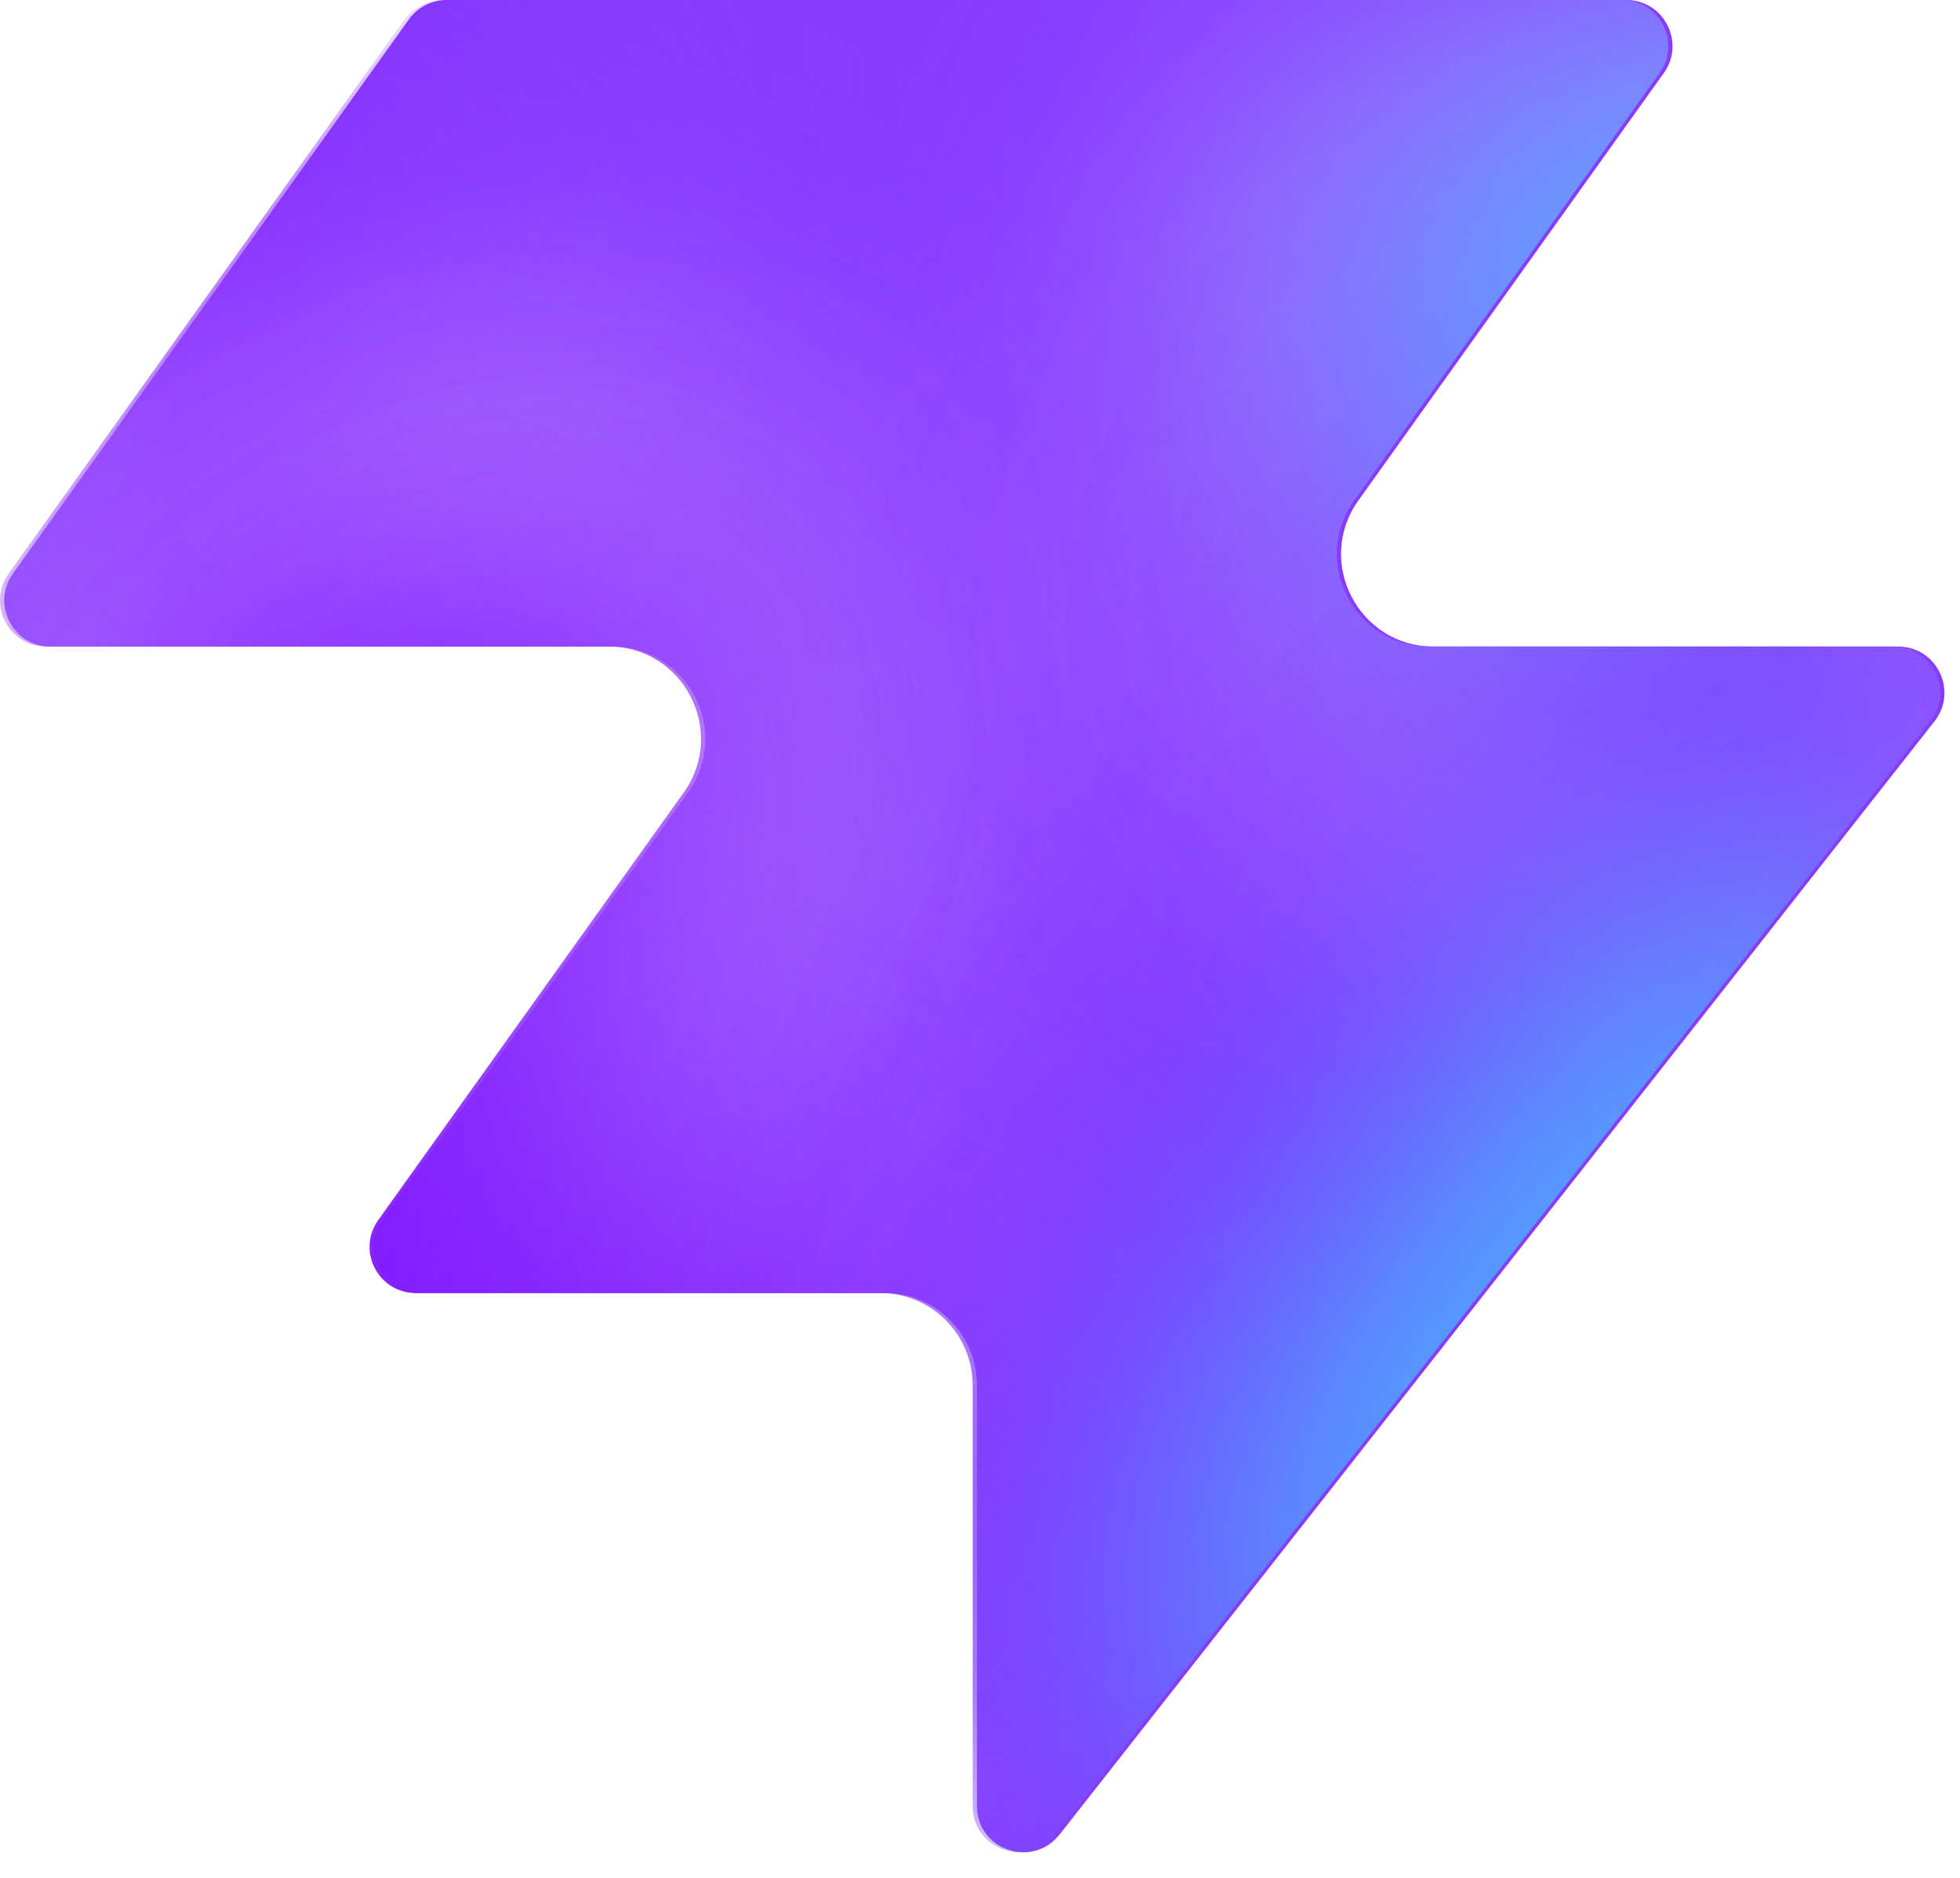
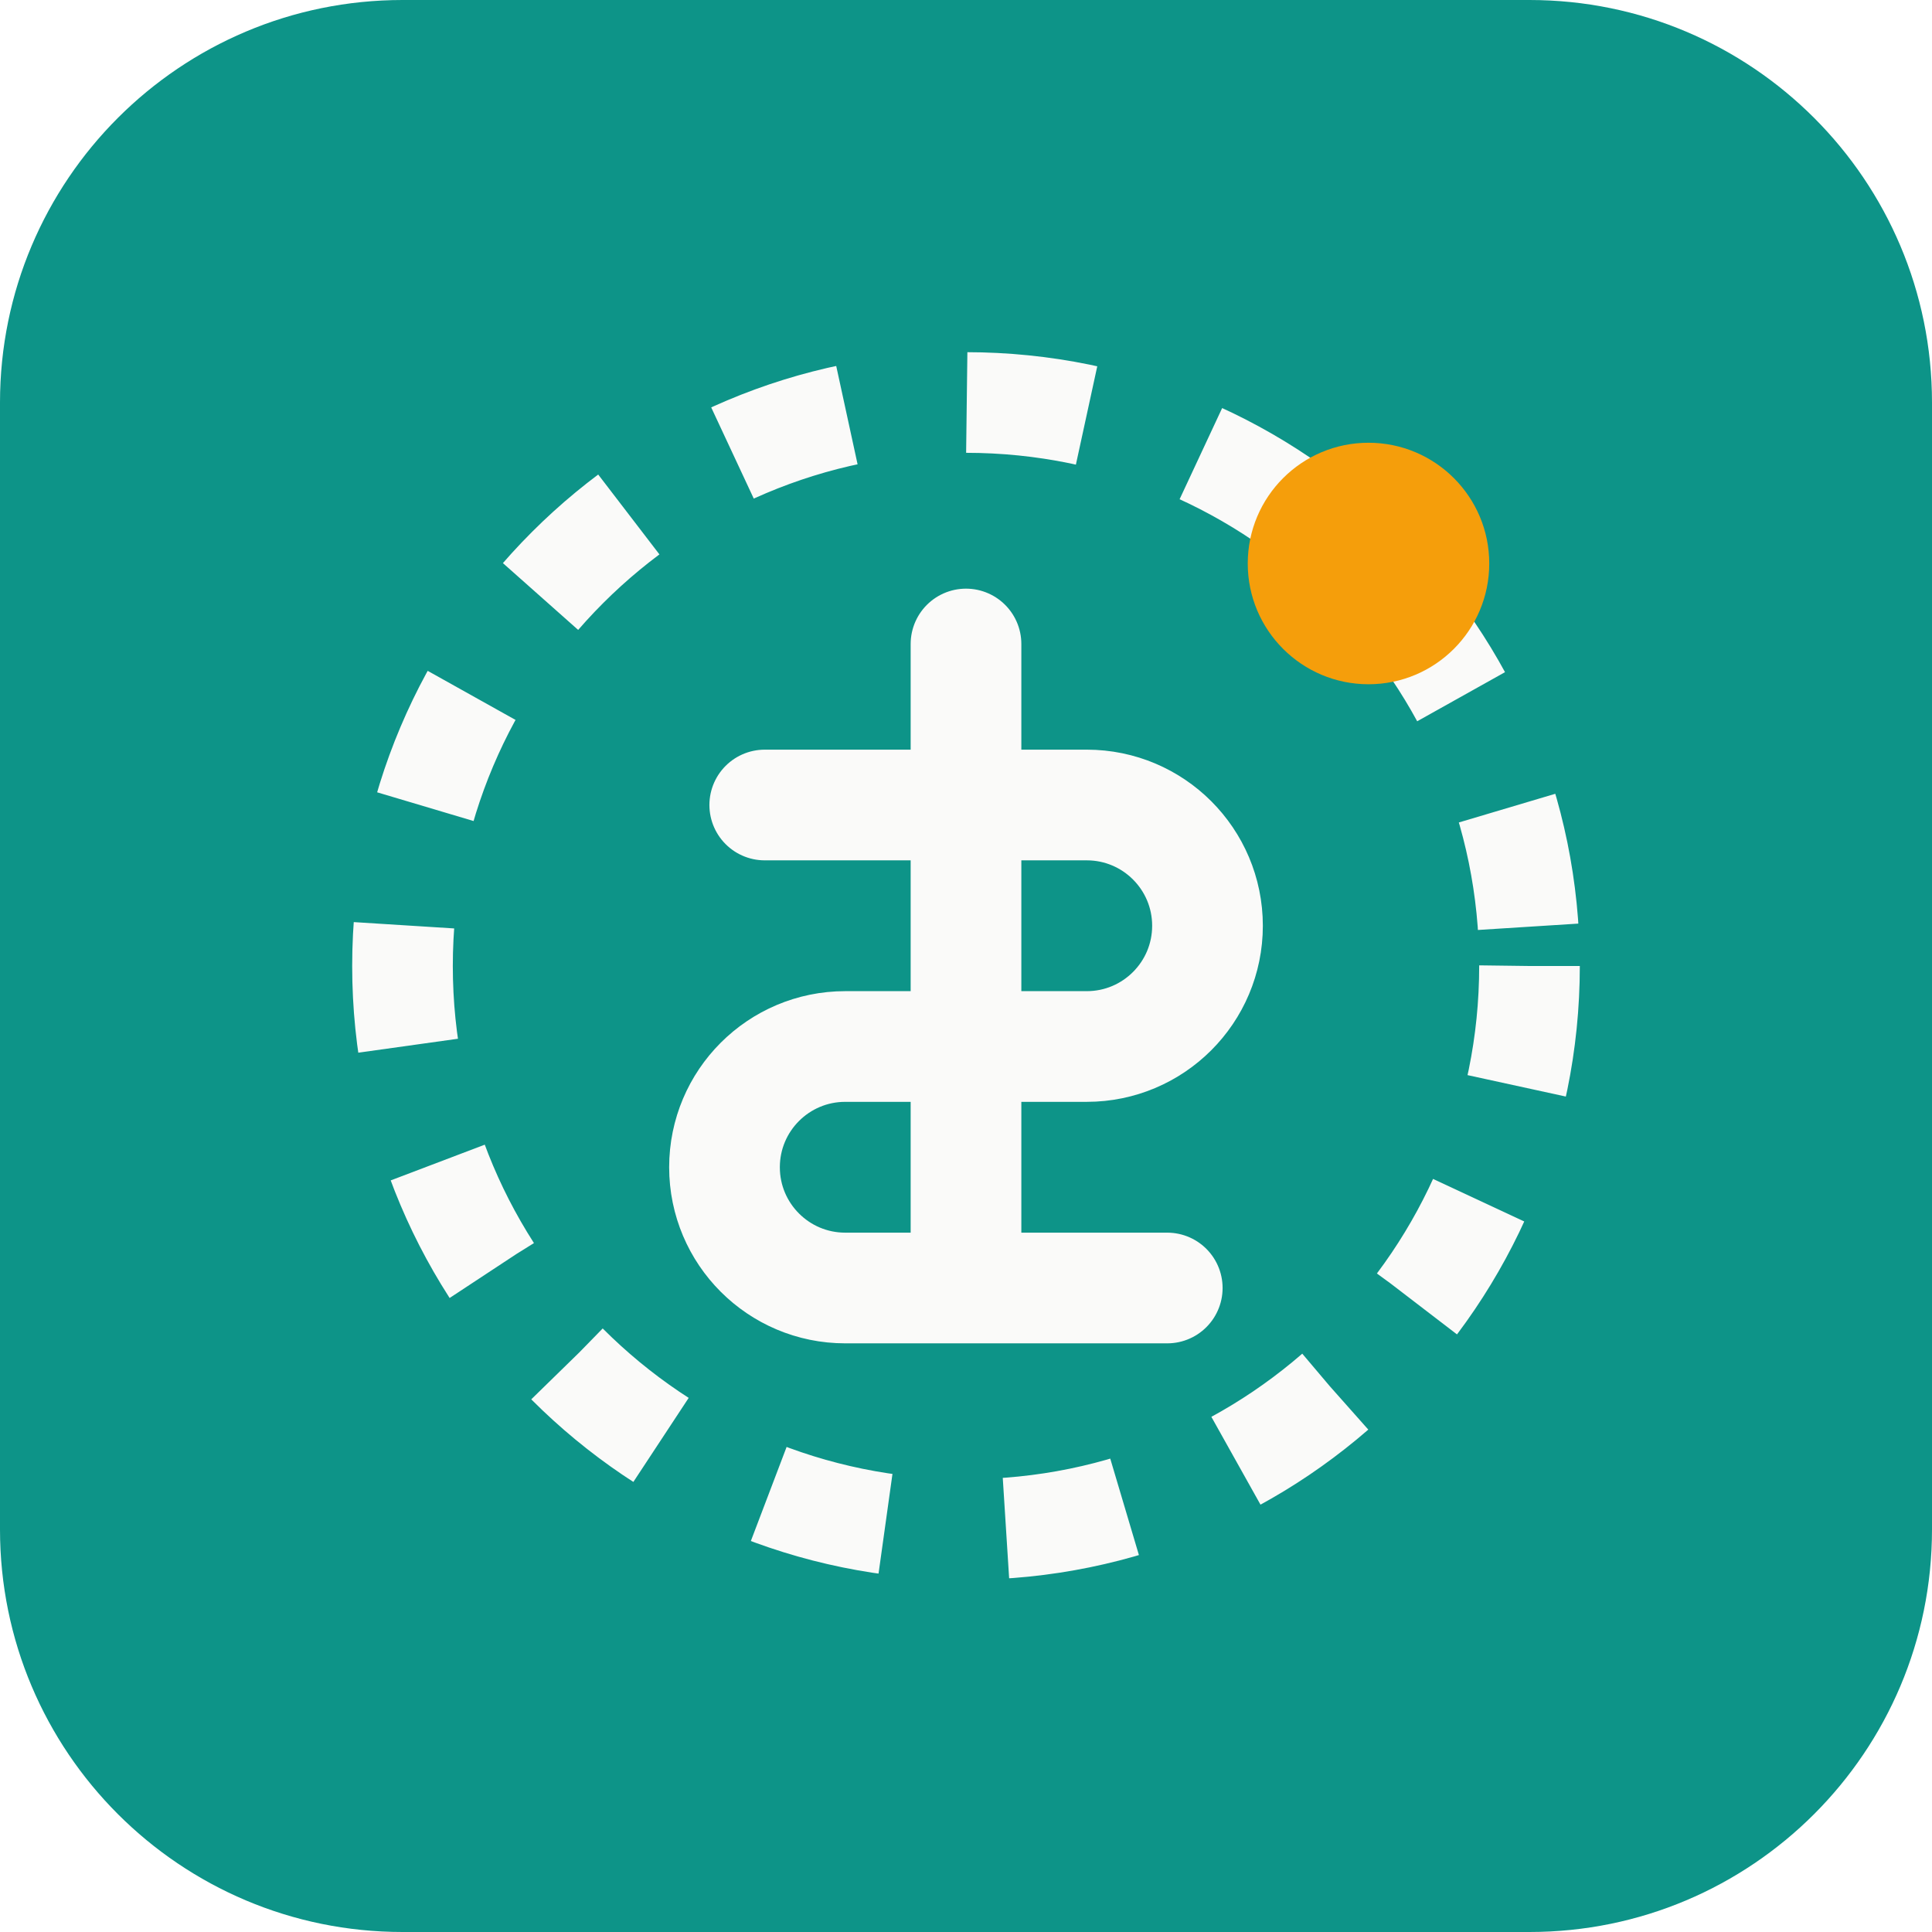
- <svg xmlns="http://www.w3.org/2000/svg" width="48" height="46" fill="none" viewBox="0 0 48 46">
-   <path fill="#863bff" d="M25.946 44.938c-.664.845-2.021.375-2.021-.698V33.937a2.26 2.26 0 0 0-2.262-2.262H10.287c-.92 0-1.456-1.04-.92-1.788l7.48-10.471c1.07-1.497 0-3.578-1.842-3.578H1.237c-.92 0-1.456-1.04-.92-1.788L10.013.474c.214-.297.556-.474.92-.474h28.894c.92 0 1.456 1.04.92 1.788l-7.48 10.471c-1.07 1.498 0 3.579 1.842 3.579h11.377c.943 0 1.473 1.088.89 1.83L25.947 44.94z" style="fill:#863bff;fill:color(display-p3 .525 .23 1);fill-opacity:1" />
-   <mask id="a" width="48" height="46" x="0" y="0" maskUnits="userSpaceOnUse" style="mask-type:alpha">
-     <path fill="#000" d="M25.842 44.938c-.664.844-2.021.375-2.021-.698V33.937a2.26 2.26 0 0 0-2.262-2.262H10.183c-.92 0-1.456-1.04-.92-1.788l7.48-10.471c1.07-1.498 0-3.579-1.842-3.579H1.133c-.92 0-1.456-1.04-.92-1.787L9.91.473c.214-.297.556-.474.92-.474h28.894c.92 0 1.456 1.04.92 1.788l-7.48 10.471c-1.07 1.498 0 3.578 1.842 3.578h11.377c.943 0 1.473 1.088.89 1.832L25.843 44.94z" style="fill:#000;fill-opacity:1" />
-   </mask>
-   <g mask="url(#a)">
-     <g filter="url(#b)">
-       <ellipse cx="5.508" cy="14.704" fill="#ede6ff" rx="5.508" ry="14.704" style="fill:#ede6ff;fill:color(display-p3 .927 .903 1);fill-opacity:1" transform="matrix(.00324 1 1 -.00324 -4.47 31.516)" />
-     </g>
-     <g filter="url(#c)">
-       <ellipse cx="10.399" cy="29.851" fill="#ede6ff" rx="10.399" ry="29.851" style="fill:#ede6ff;fill:color(display-p3 .927 .903 1);fill-opacity:1" transform="matrix(.00324 1 1 -.00324 -39.328 7.883)" />
-     </g>
-     <g filter="url(#d)">
-       <ellipse cx="5.508" cy="30.487" fill="#7e14ff" rx="5.508" ry="30.487" style="fill:#7e14ff;fill:color(display-p3 .492 .077 1);fill-opacity:1" transform="rotate(89.814 -25.913 -14.639)scale(1 -1)" />
-     </g>
-     <g filter="url(#e)">
-       <ellipse cx="5.508" cy="30.599" fill="#7e14ff" rx="5.508" ry="30.599" style="fill:#7e14ff;fill:color(display-p3 .492 .077 1);fill-opacity:1" transform="rotate(89.814 -32.644 -3.334)scale(1 -1)" />
-     </g>
-     <g filter="url(#f)">
-       <ellipse cx="5.508" cy="30.599" fill="#7e14ff" rx="5.508" ry="30.599" style="fill:#7e14ff;fill:color(display-p3 .492 .077 1);fill-opacity:1" transform="matrix(.00324 1 1 -.00324 -34.34 30.47)" />
-     </g>
-     <g filter="url(#g)">
-       <ellipse cx="14.072" cy="22.078" fill="#ede6ff" rx="14.072" ry="22.078" style="fill:#ede6ff;fill:color(display-p3 .927 .903 1);fill-opacity:1" transform="rotate(93.35 24.506 48.493)scale(-1 1)" />
-     </g>
-     <g filter="url(#h)">
-       <ellipse cx="3.47" cy="21.501" fill="#7e14ff" rx="3.47" ry="21.501" style="fill:#7e14ff;fill:color(display-p3 .492 .077 1);fill-opacity:1" transform="rotate(89.009 28.708 47.59)scale(-1 1)" />
-     </g>
-     <g filter="url(#i)">
-       <ellipse cx="3.47" cy="21.501" fill="#7e14ff" rx="3.47" ry="21.501" style="fill:#7e14ff;fill:color(display-p3 .492 .077 1);fill-opacity:1" transform="rotate(89.009 28.708 47.59)scale(-1 1)" />
-     </g>
-     <g filter="url(#j)">
-       <ellipse cx=".387" cy="8.972" fill="#7e14ff" rx="4.407" ry="29.108" style="fill:#7e14ff;fill:color(display-p3 .492 .077 1);fill-opacity:1" transform="rotate(39.51 .387 8.972)" />
-     </g>
-     <g filter="url(#k)">
-       <ellipse cx="47.523" cy="-6.092" fill="#7e14ff" rx="4.407" ry="29.108" style="fill:#7e14ff;fill:color(display-p3 .492 .077 1);fill-opacity:1" transform="rotate(37.892 47.523 -6.092)" />
-     </g>
-     <g filter="url(#l)">
-       <ellipse cx="41.412" cy="6.333" fill="#47bfff" rx="5.971" ry="9.665" style="fill:#47bfff;fill:color(display-p3 .28 .748 1);fill-opacity:1" transform="rotate(37.892 41.412 6.333)" />
-     </g>
-     <g filter="url(#m)">
-       <ellipse cx="-1.879" cy="38.332" fill="#7e14ff" rx="4.407" ry="29.108" style="fill:#7e14ff;fill:color(display-p3 .492 .077 1);fill-opacity:1" transform="rotate(37.892 -1.88 38.332)" />
-     </g>
-     <g filter="url(#n)">
-       <ellipse cx="-1.879" cy="38.332" fill="#7e14ff" rx="4.407" ry="29.108" style="fill:#7e14ff;fill:color(display-p3 .492 .077 1);fill-opacity:1" transform="rotate(37.892 -1.88 38.332)" />
-     </g>
-     <g filter="url(#o)">
-       <ellipse cx="35.651" cy="29.907" fill="#7e14ff" rx="4.407" ry="29.108" style="fill:#7e14ff;fill:color(display-p3 .492 .077 1);fill-opacity:1" transform="rotate(37.892 35.651 29.907)" />
-     </g>
-     <g filter="url(#p)">
-       <ellipse cx="38.418" cy="32.4" fill="#47bfff" rx="5.971" ry="15.297" style="fill:#47bfff;fill:color(display-p3 .28 .748 1);fill-opacity:1" transform="rotate(37.892 38.418 32.4)" />
-     </g>
-   </g>
-   <defs>
-     <filter id="b" width="60.045" height="41.654" x="-19.77" y="16.149" color-interpolation-filters="sRGB" filterUnits="userSpaceOnUse">
-       <feFlood flood-opacity="0" result="BackgroundImageFix" />
-       <feBlend in="SourceGraphic" in2="BackgroundImageFix" result="shape" />
-       <feGaussianBlur result="effect1_foregroundBlur_2002_17158" stdDeviation="7.659" />
-     </filter>
-     <filter id="c" width="90.34" height="51.437" x="-54.613" y="-7.533" color-interpolation-filters="sRGB" filterUnits="userSpaceOnUse">
-       <feFlood flood-opacity="0" result="BackgroundImageFix" />
-       <feBlend in="SourceGraphic" in2="BackgroundImageFix" result="shape" />
-       <feGaussianBlur result="effect1_foregroundBlur_2002_17158" stdDeviation="7.659" />
-     </filter>
-     <filter id="d" width="79.355" height="29.4" x="-49.64" y="2.03" color-interpolation-filters="sRGB" filterUnits="userSpaceOnUse">
-       <feFlood flood-opacity="0" result="BackgroundImageFix" />
-       <feBlend in="SourceGraphic" in2="BackgroundImageFix" result="shape" />
-       <feGaussianBlur result="effect1_foregroundBlur_2002_17158" stdDeviation="4.596" />
-     </filter>
-     <filter id="e" width="79.579" height="29.4" x="-45.045" y="20.029" color-interpolation-filters="sRGB" filterUnits="userSpaceOnUse">
-       <feFlood flood-opacity="0" result="BackgroundImageFix" />
-       <feBlend in="SourceGraphic" in2="BackgroundImageFix" result="shape" />
-       <feGaussianBlur result="effect1_foregroundBlur_2002_17158" stdDeviation="4.596" />
-     </filter>
-     <filter id="f" width="79.579" height="29.4" x="-43.513" y="21.178" color-interpolation-filters="sRGB" filterUnits="userSpaceOnUse">
-       <feFlood flood-opacity="0" result="BackgroundImageFix" />
-       <feBlend in="SourceGraphic" in2="BackgroundImageFix" result="shape" />
-       <feGaussianBlur result="effect1_foregroundBlur_2002_17158" stdDeviation="4.596" />
-     </filter>
-     <filter id="g" width="74.749" height="58.852" x="15.756" y="-17.901" color-interpolation-filters="sRGB" filterUnits="userSpaceOnUse">
-       <feFlood flood-opacity="0" result="BackgroundImageFix" />
-       <feBlend in="SourceGraphic" in2="BackgroundImageFix" result="shape" />
-       <feGaussianBlur result="effect1_foregroundBlur_2002_17158" stdDeviation="7.659" />
-     </filter>
-     <filter id="h" width="61.377" height="25.362" x="23.548" y="2.284" color-interpolation-filters="sRGB" filterUnits="userSpaceOnUse">
-       <feFlood flood-opacity="0" result="BackgroundImageFix" />
-       <feBlend in="SourceGraphic" in2="BackgroundImageFix" result="shape" />
-       <feGaussianBlur result="effect1_foregroundBlur_2002_17158" stdDeviation="4.596" />
-     </filter>
-     <filter id="i" width="61.377" height="25.362" x="23.548" y="2.284" color-interpolation-filters="sRGB" filterUnits="userSpaceOnUse">
-       <feFlood flood-opacity="0" result="BackgroundImageFix" />
-       <feBlend in="SourceGraphic" in2="BackgroundImageFix" result="shape" />
-       <feGaussianBlur result="effect1_foregroundBlur_2002_17158" stdDeviation="4.596" />
-     </filter>
-     <filter id="j" width="56.045" height="63.649" x="-27.636" y="-22.853" color-interpolation-filters="sRGB" filterUnits="userSpaceOnUse">
-       <feFlood flood-opacity="0" result="BackgroundImageFix" />
-       <feBlend in="SourceGraphic" in2="BackgroundImageFix" result="shape" />
-       <feGaussianBlur result="effect1_foregroundBlur_2002_17158" stdDeviation="4.596" />
-     </filter>
-     <filter id="k" width="54.814" height="64.646" x="20.116" y="-38.415" color-interpolation-filters="sRGB" filterUnits="userSpaceOnUse">
-       <feFlood flood-opacity="0" result="BackgroundImageFix" />
-       <feBlend in="SourceGraphic" in2="BackgroundImageFix" result="shape" />
-       <feGaussianBlur result="effect1_foregroundBlur_2002_17158" stdDeviation="4.596" />
-     </filter>
-     <filter id="l" width="33.541" height="35.313" x="24.641" y="-11.323" color-interpolation-filters="sRGB" filterUnits="userSpaceOnUse">
-       <feFlood flood-opacity="0" result="BackgroundImageFix" />
-       <feBlend in="SourceGraphic" in2="BackgroundImageFix" result="shape" />
-       <feGaussianBlur result="effect1_foregroundBlur_2002_17158" stdDeviation="4.596" />
-     </filter>
-     <filter id="m" width="54.814" height="64.646" x="-29.286" y="6.009" color-interpolation-filters="sRGB" filterUnits="userSpaceOnUse">
-       <feFlood flood-opacity="0" result="BackgroundImageFix" />
-       <feBlend in="SourceGraphic" in2="BackgroundImageFix" result="shape" />
-       <feGaussianBlur result="effect1_foregroundBlur_2002_17158" stdDeviation="4.596" />
-     </filter>
-     <filter id="n" width="54.814" height="64.646" x="-29.286" y="6.009" color-interpolation-filters="sRGB" filterUnits="userSpaceOnUse">
-       <feFlood flood-opacity="0" result="BackgroundImageFix" />
-       <feBlend in="SourceGraphic" in2="BackgroundImageFix" result="shape" />
-       <feGaussianBlur result="effect1_foregroundBlur_2002_17158" stdDeviation="4.596" />
-     </filter>
-     <filter id="o" width="54.814" height="64.646" x="8.244" y="-2.416" color-interpolation-filters="sRGB" filterUnits="userSpaceOnUse">
-       <feFlood flood-opacity="0" result="BackgroundImageFix" />
-       <feBlend in="SourceGraphic" in2="BackgroundImageFix" result="shape" />
-       <feGaussianBlur result="effect1_foregroundBlur_2002_17158" stdDeviation="4.596" />
-     </filter>
-     <filter id="p" width="39.409" height="43.623" x="18.713" y="10.588" color-interpolation-filters="sRGB" filterUnits="userSpaceOnUse">
-       <feFlood flood-opacity="0" result="BackgroundImageFix" />
-       <feBlend in="SourceGraphic" in2="BackgroundImageFix" result="shape" />
-       <feGaussianBlur result="effect1_foregroundBlur_2002_17158" stdDeviation="4.596" />
-     </filter>
-   </defs>
+ <svg xmlns="http://www.w3.org/2000/svg" viewBox="0 0 48 48" width="48" height="48" fill="none">
+   <rect width="48" height="48" rx="10" fill="#0D9488" />
+   <circle cx="24" cy="24" r="14" stroke="#FAFAF9" stroke-width="2.5" stroke-dasharray="3 3" />
+   <path d="M24 16v16M19 20h8a3 3 0 0 1 0 6h-6a3 3 0 0 0 0 6h8" stroke="#FAFAF9" stroke-width="2.75" stroke-linecap="round" stroke-linejoin="round" />
+   <circle cx="34" cy="14" r="3" fill="#F59E0B" />
</svg>
